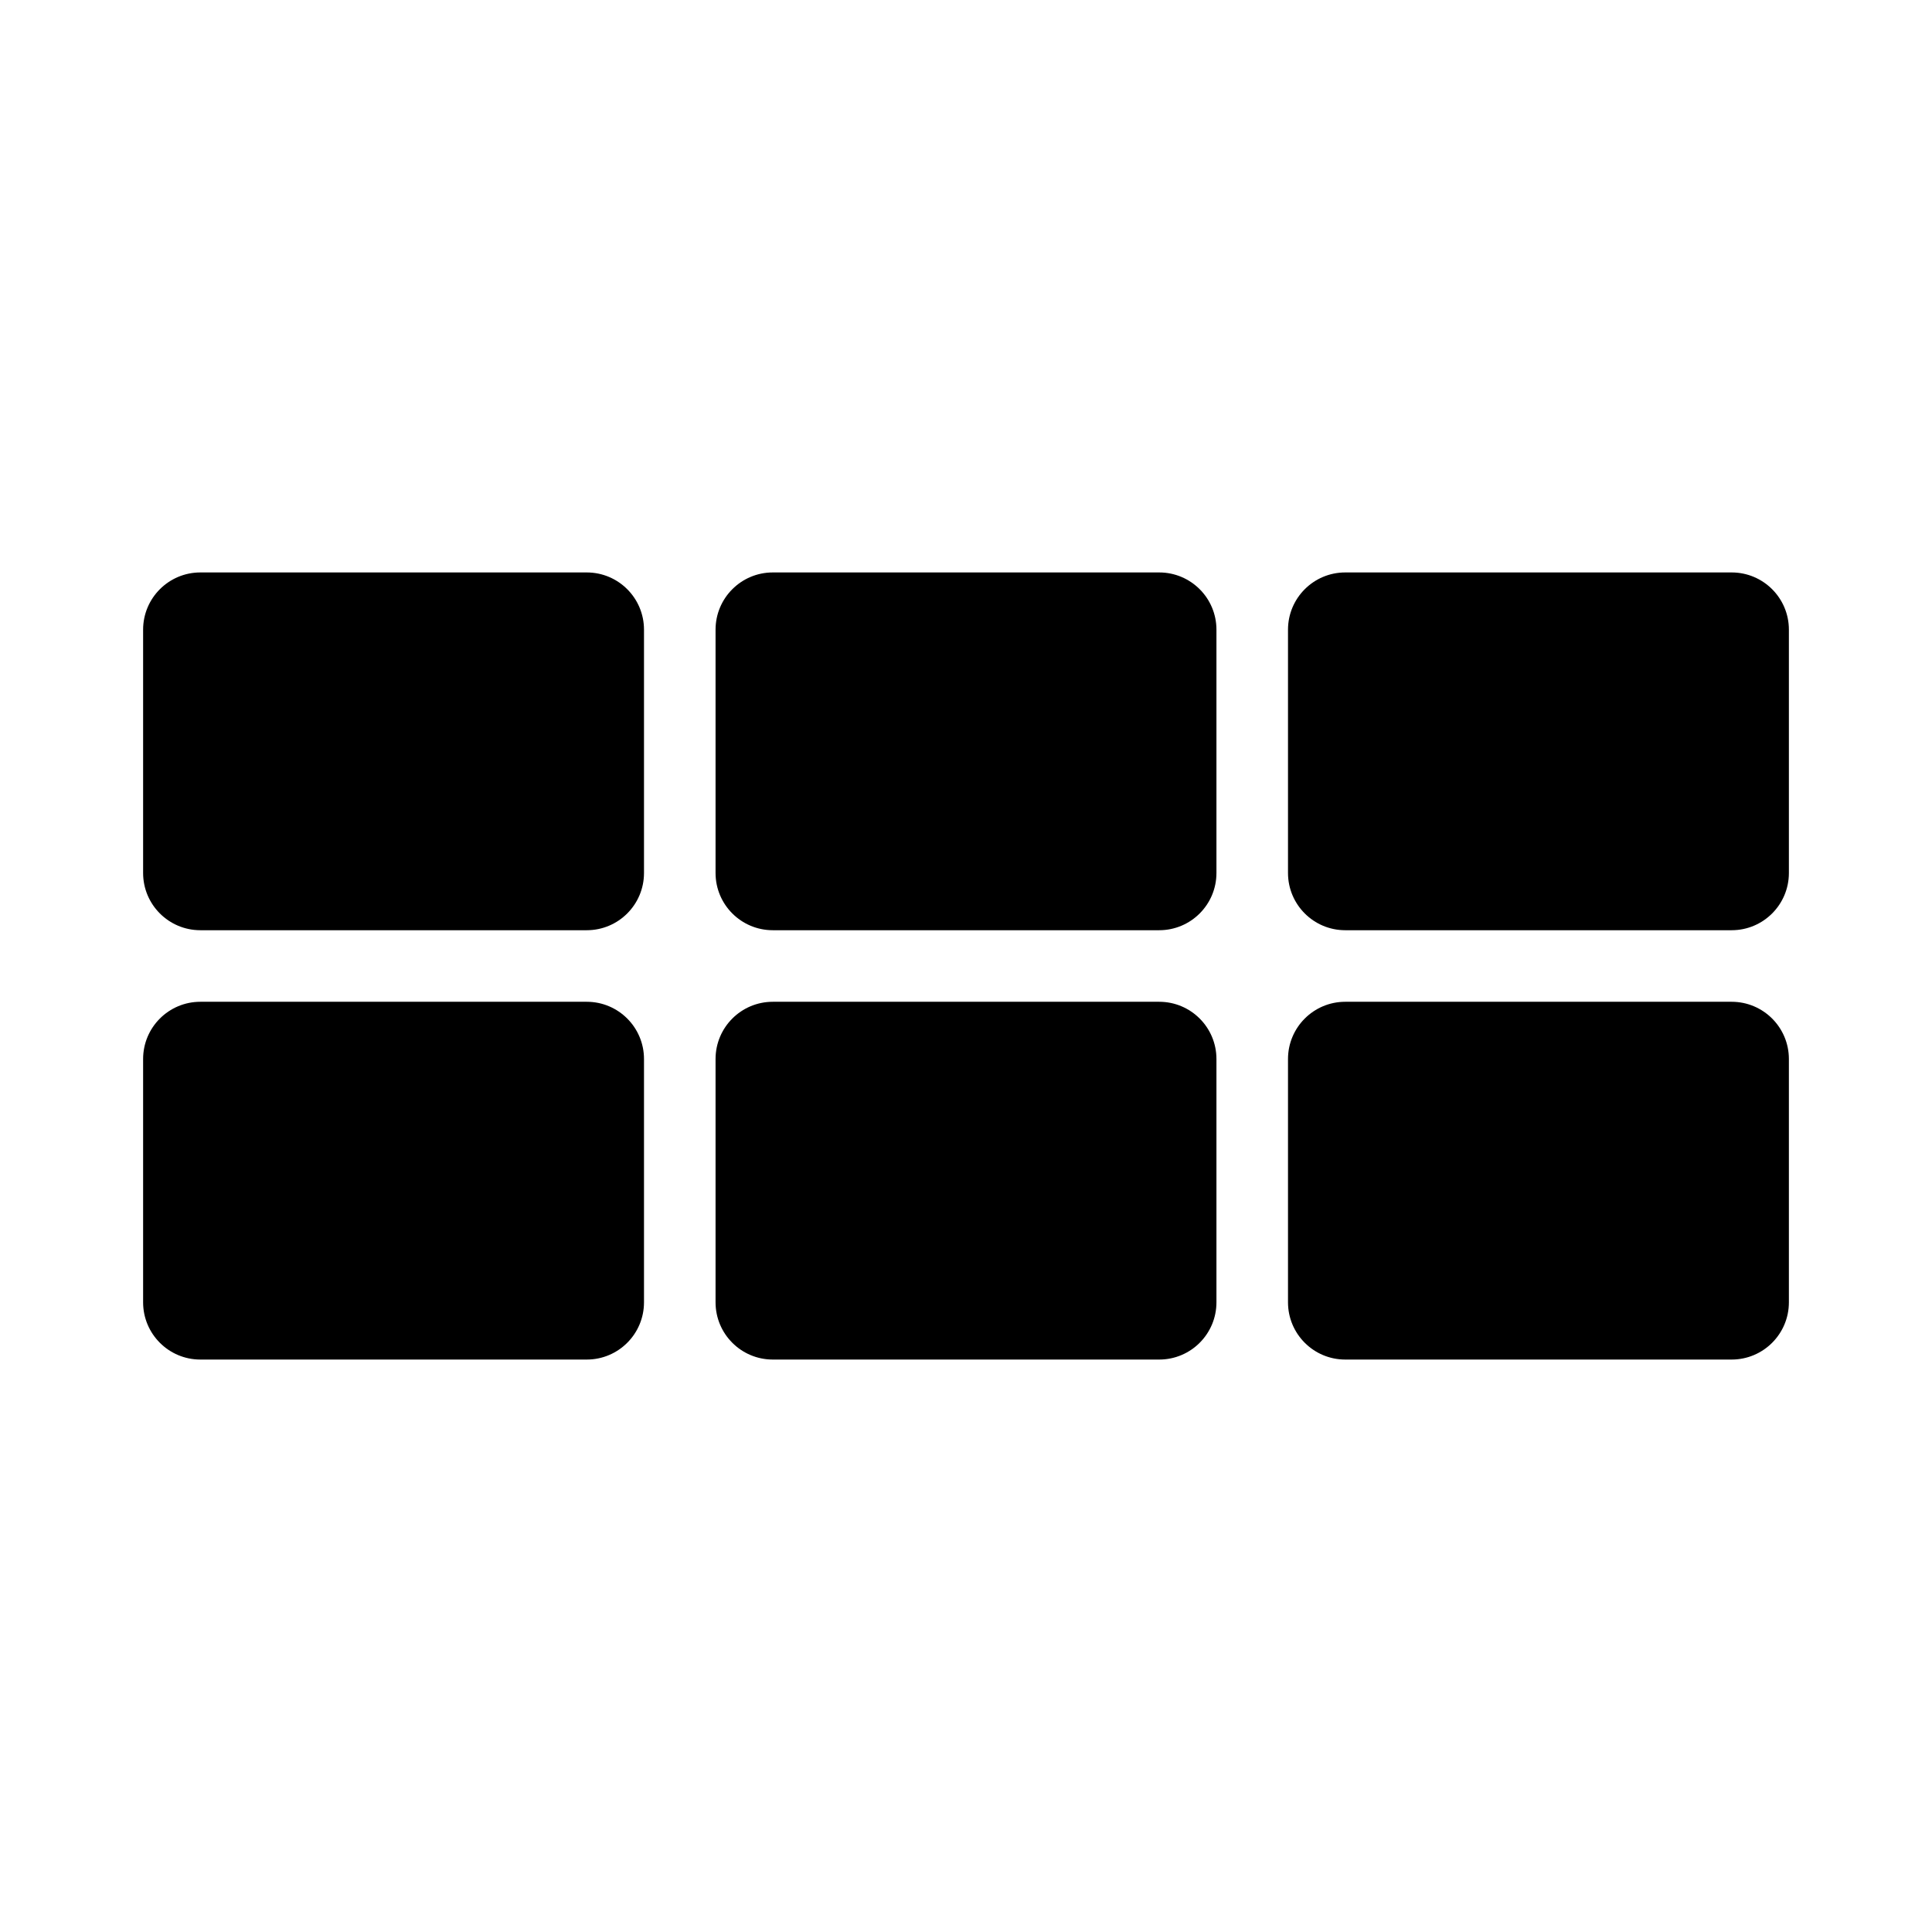
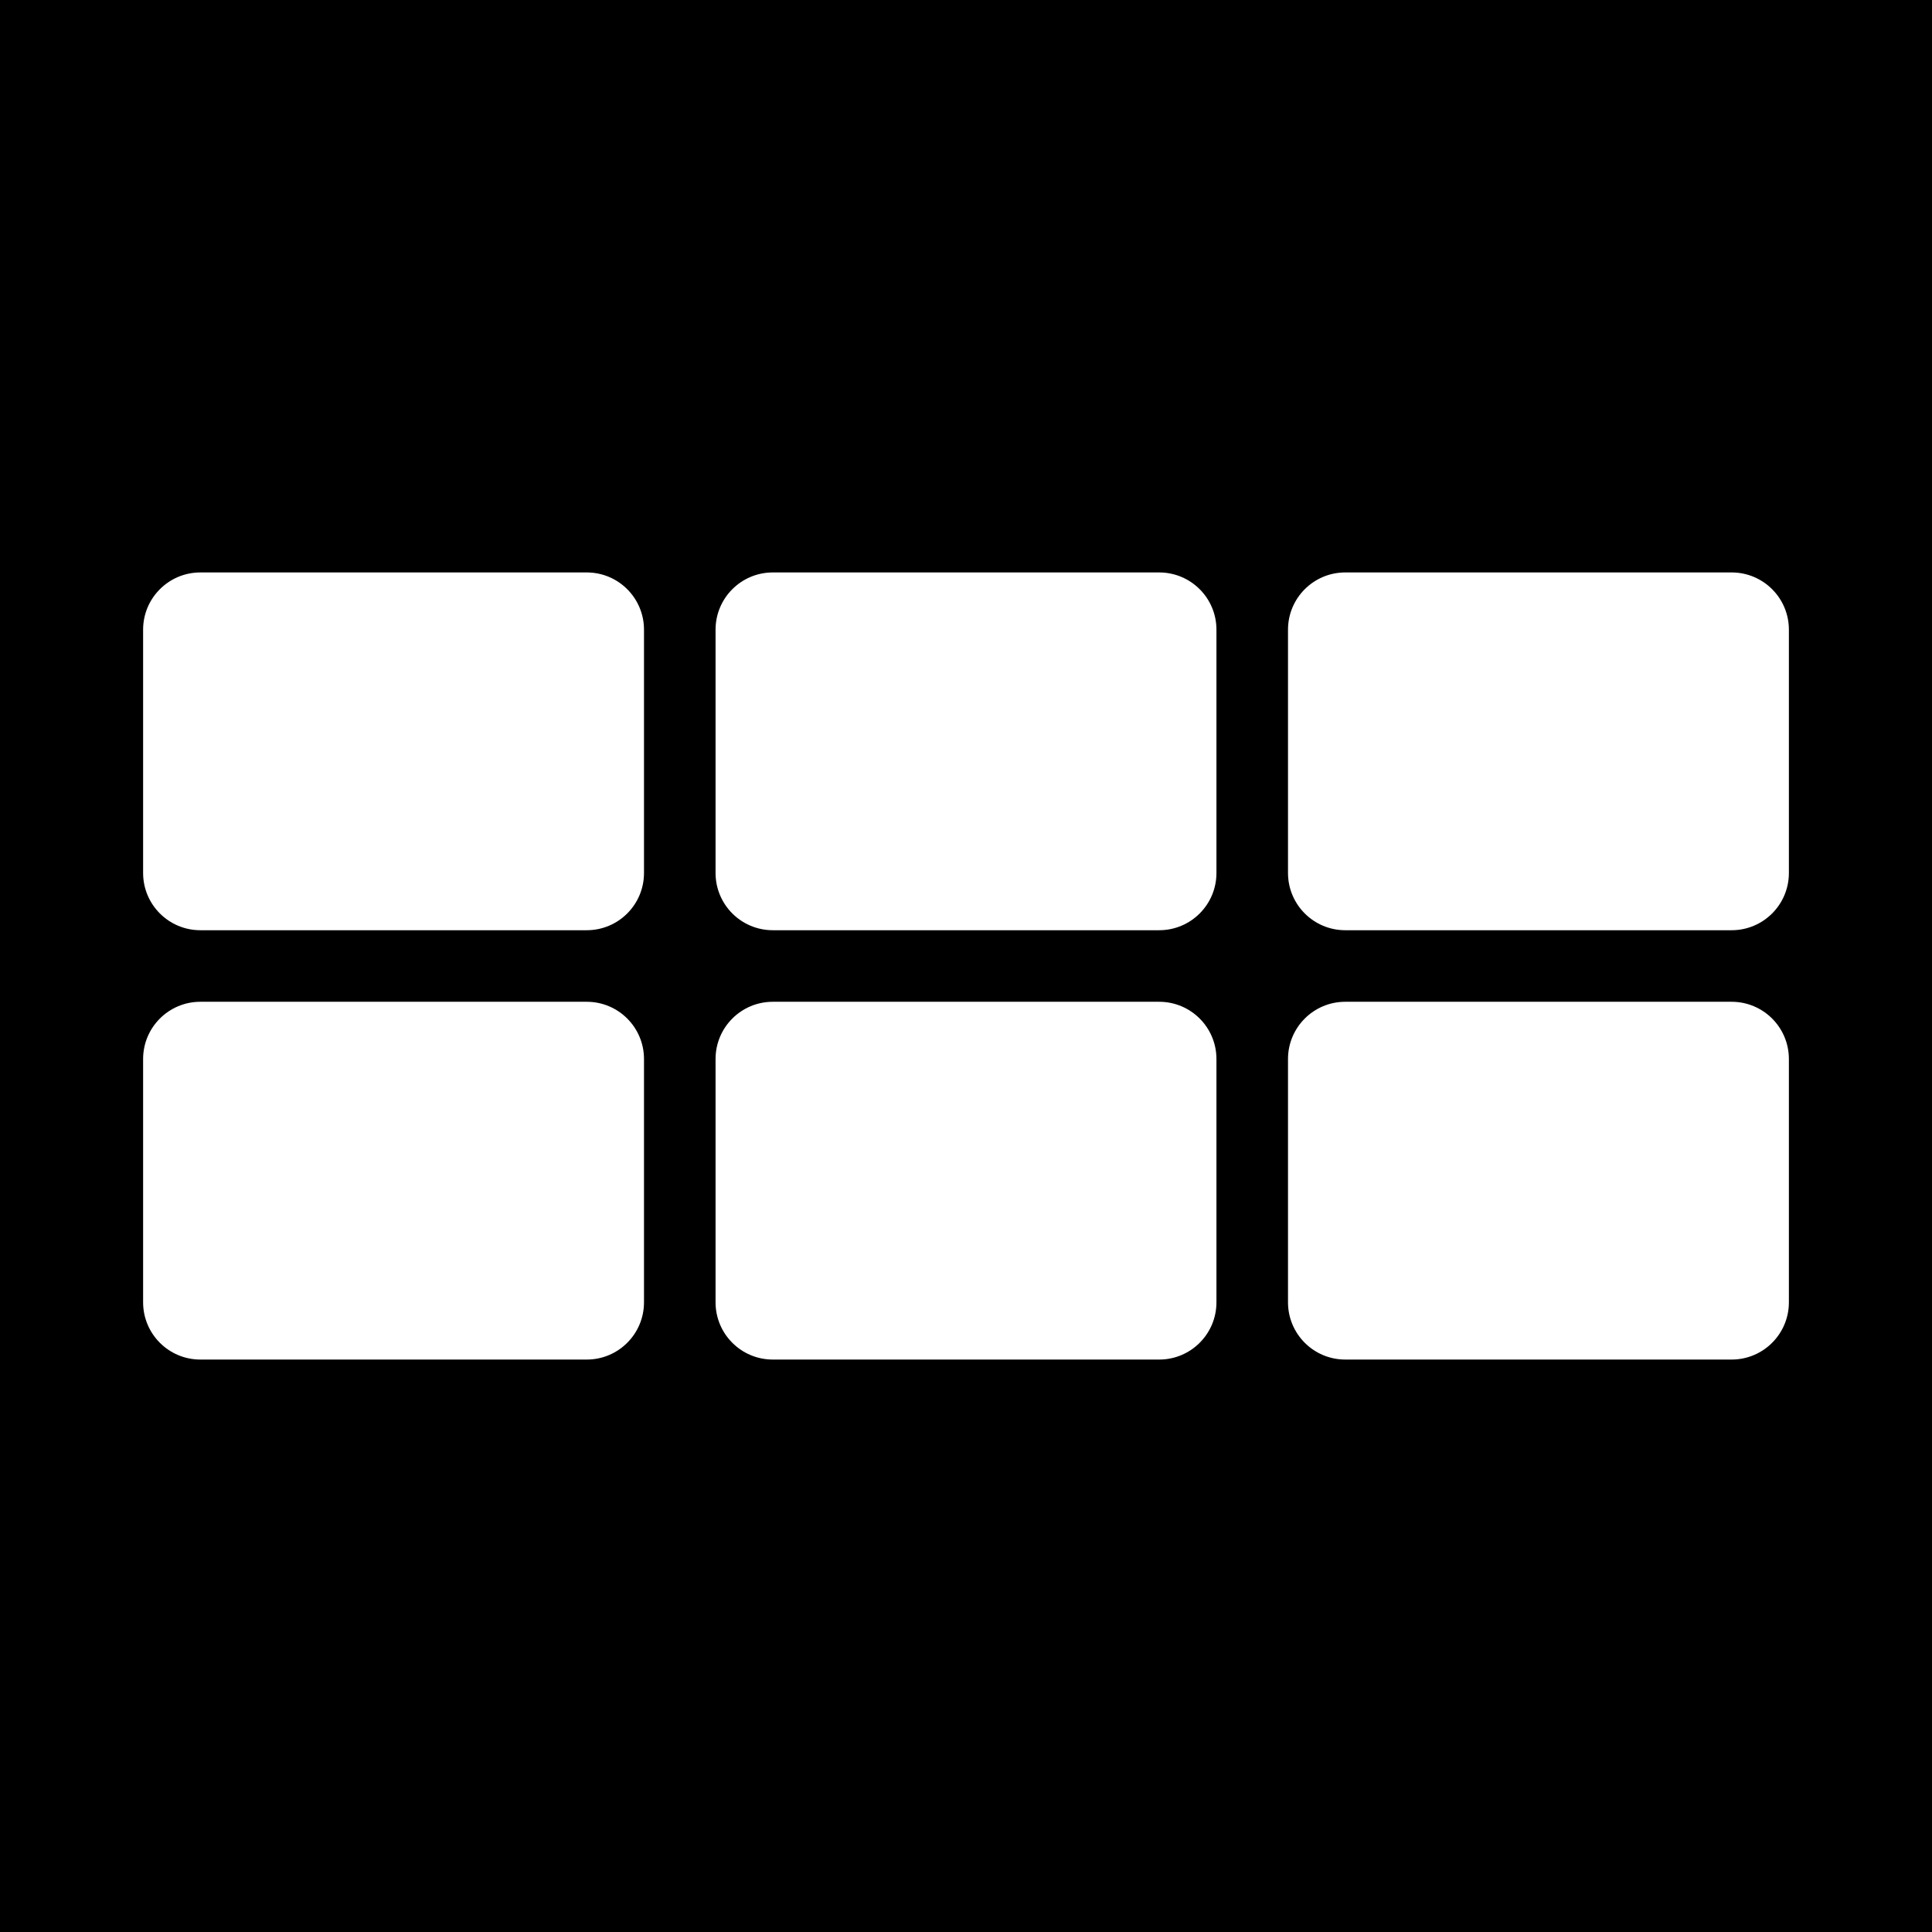
<svg xmlns="http://www.w3.org/2000/svg" viewBox="0 0 270 270" version="1.1">
-   <defs>
-     <path d="M270 0L270 0L270 270L0 270L0 0L270 0Z" id="path_1" />
-   </defs>
-   <g id="AlignCenter">
-     <path d="M270 0L270 0L270 270L0 270L0 0L270 0Z" id="AlignCenter" fill="none" stroke="none" />
-     <path d="M82 80C86.419 80 90 83.581 90 88L90 122C90 126.419 86.419 130 82 130L28 130C23.581 130 20 126.419 20 122L20 88C20 83.581 23.581 80 28 80L82 80Z" id="Rectangle" stroke="#none" fill-rule="evenodd" clip-path="none" />
-     <path d="M162 80C166.419 80 170 83.581 170 88L170 122C170 126.419 166.419 130 162 130L108 130C103.581 130 100 126.419 100 122L100 88C100 83.581 103.581 80 108 80L162 80Z" id="Rectangle" stroke="none" fill-rule="evenodd" clip-path="none" />
-     <path d="M242 80C246.419 80 250 83.581 250 88L250 122C250 126.419 246.419 130 242 130L188 130C183.581 130 180 126.419 180 122L180 88C180 83.581 183.581 80 188 80L242 80Z" id="Rectangle" stroke="none" fill-rule="evenodd" clip-path="none" />
-     <path d="M82 140C86.419 140 90 143.581 90 148L90 182C90 186.419 86.419 190 82 190L28 190C23.581 190 20 186.419 20 182L20 148C20 143.581 23.581 140 28 140L82 140Z" id="Rectangle" stroke="none" fill-rule="evenodd" clip-path="none" />
-     <path d="M162 140C166.419 140 170 143.581 170 148L170 182C170 186.419 166.419 190 162 190L108 190C103.581 190 100 186.419 100 182L100 148C100 143.581 103.581 140 108 140L162 140Z" id="Rectangle" stroke="none" fill-rule="evenodd" clip-path="none" />
-     <path d="M242 140C246.419 140 250 143.581 250 148L250 182C250 186.419 246.419 190 242 190L188 190C183.581 190 180 186.419 180 182L180 148C180 143.581 183.581 140 188 140L242 140Z" id="Rectangle" stroke="none" fill-rule="evenodd" clip-path="none" />
-   </g>
+   <path d="M270 0L270 0L270 270L0 270L0 0L270 0Z M82 80C86.419 80 90 83.581 90 88L90 122C90 126.419 86.419 130 82 130L28 130C23.581 130 20 126.419 20 122L20 88C20 83.581 23.581 80 28 80L82 80Z M162 80C166.419 80 170 83.581 170 88L170 122C170 126.419 166.419 130 162 130L108 130C103.581 130 100 126.419 100 122L100 88C100 83.581 103.581 80 108 80L162 80Z   M242 80C246.419 80 250 83.581 250 88L250 122C250 126.419 246.419 130 242 130L188 130C183.581 130 180 126.419 180 122L180 88C180 83.581 183.581 80 188 80L242 80Z   M82 140C86.419 140 90 143.581 90 148L90 182C90 186.419 86.419 190 82 190L28 190C23.581 190 20 186.419 20 182L20 148C20 143.581 23.581 140 28 140L82 140Z   M162 140C166.419 140 170 143.581 170 148L170 182C170 186.419 166.419 190 162 190L108 190C103.581 190 100 186.419 100 182L100 148C100 143.581 103.581 140 108 140L162 140Z   M242 140C246.419 140 250 143.581 250 148L250 182C250 186.419 246.419 190 242 190L188 190C183.581 190 180 186.419 180 182L180 148C180 143.581 183.581 140 188 140L242 140Z" id="Rectangle" stroke="none" fill-rule="evenodd" />
</svg>
